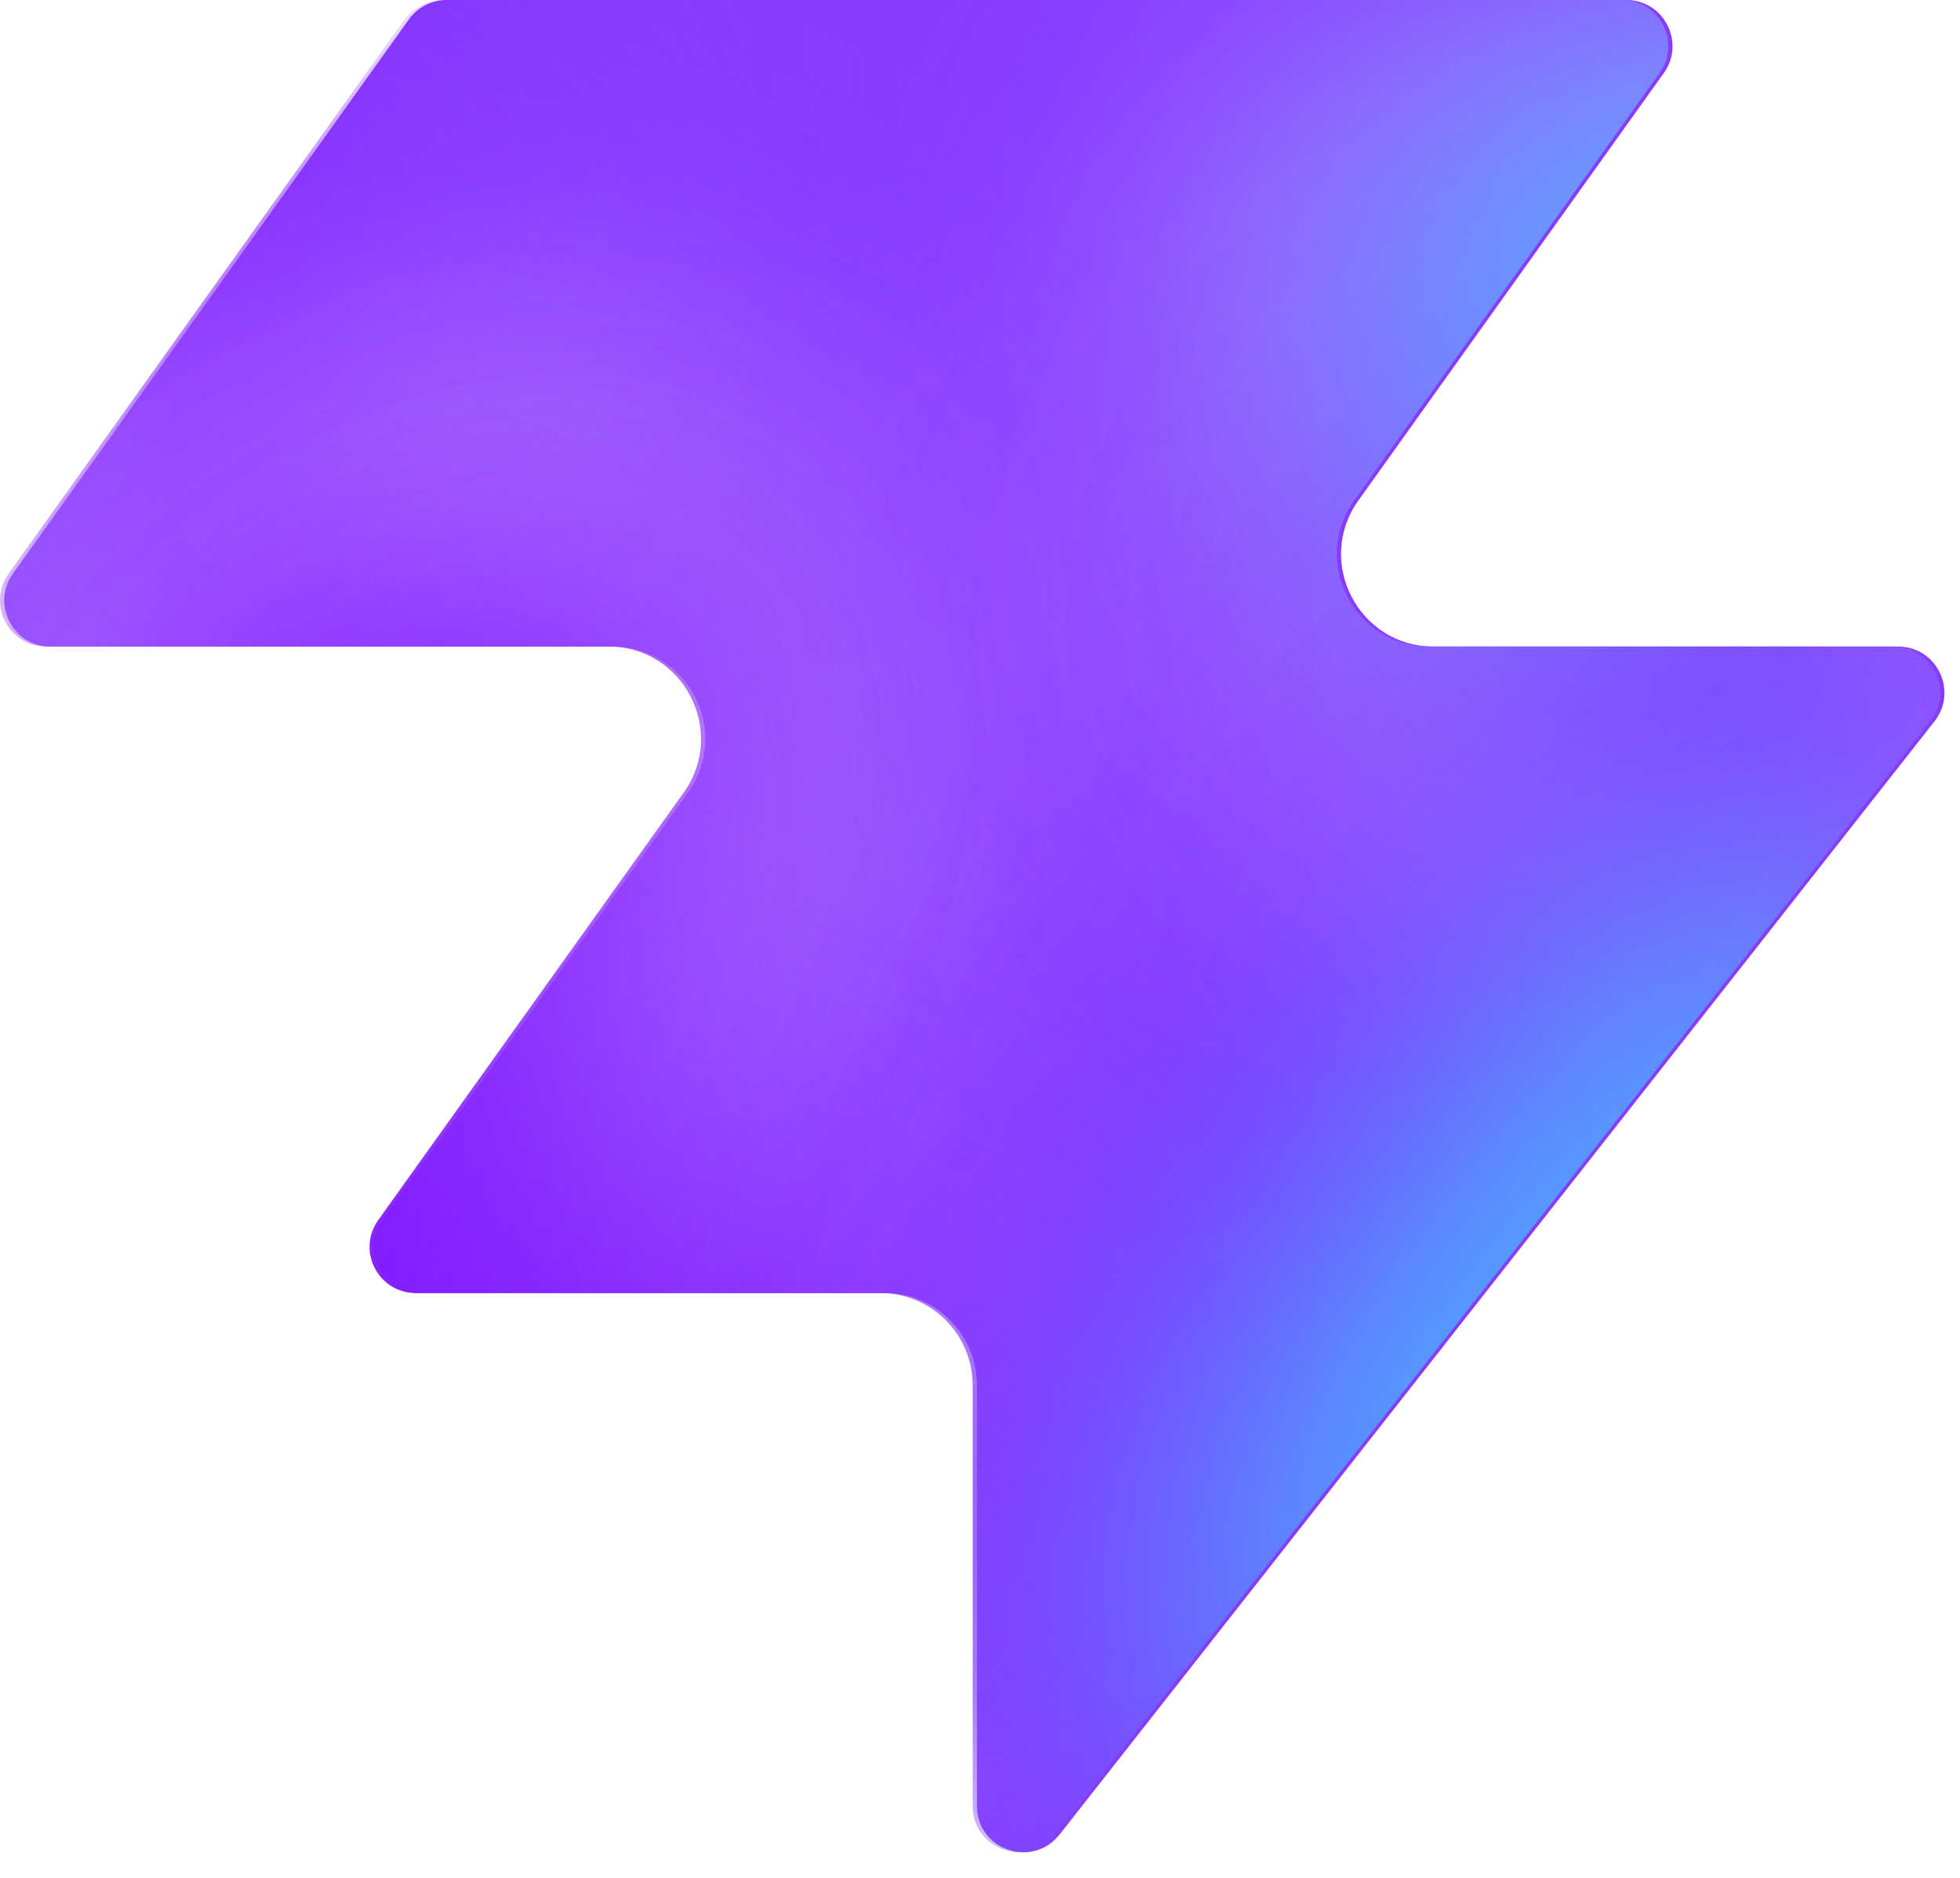
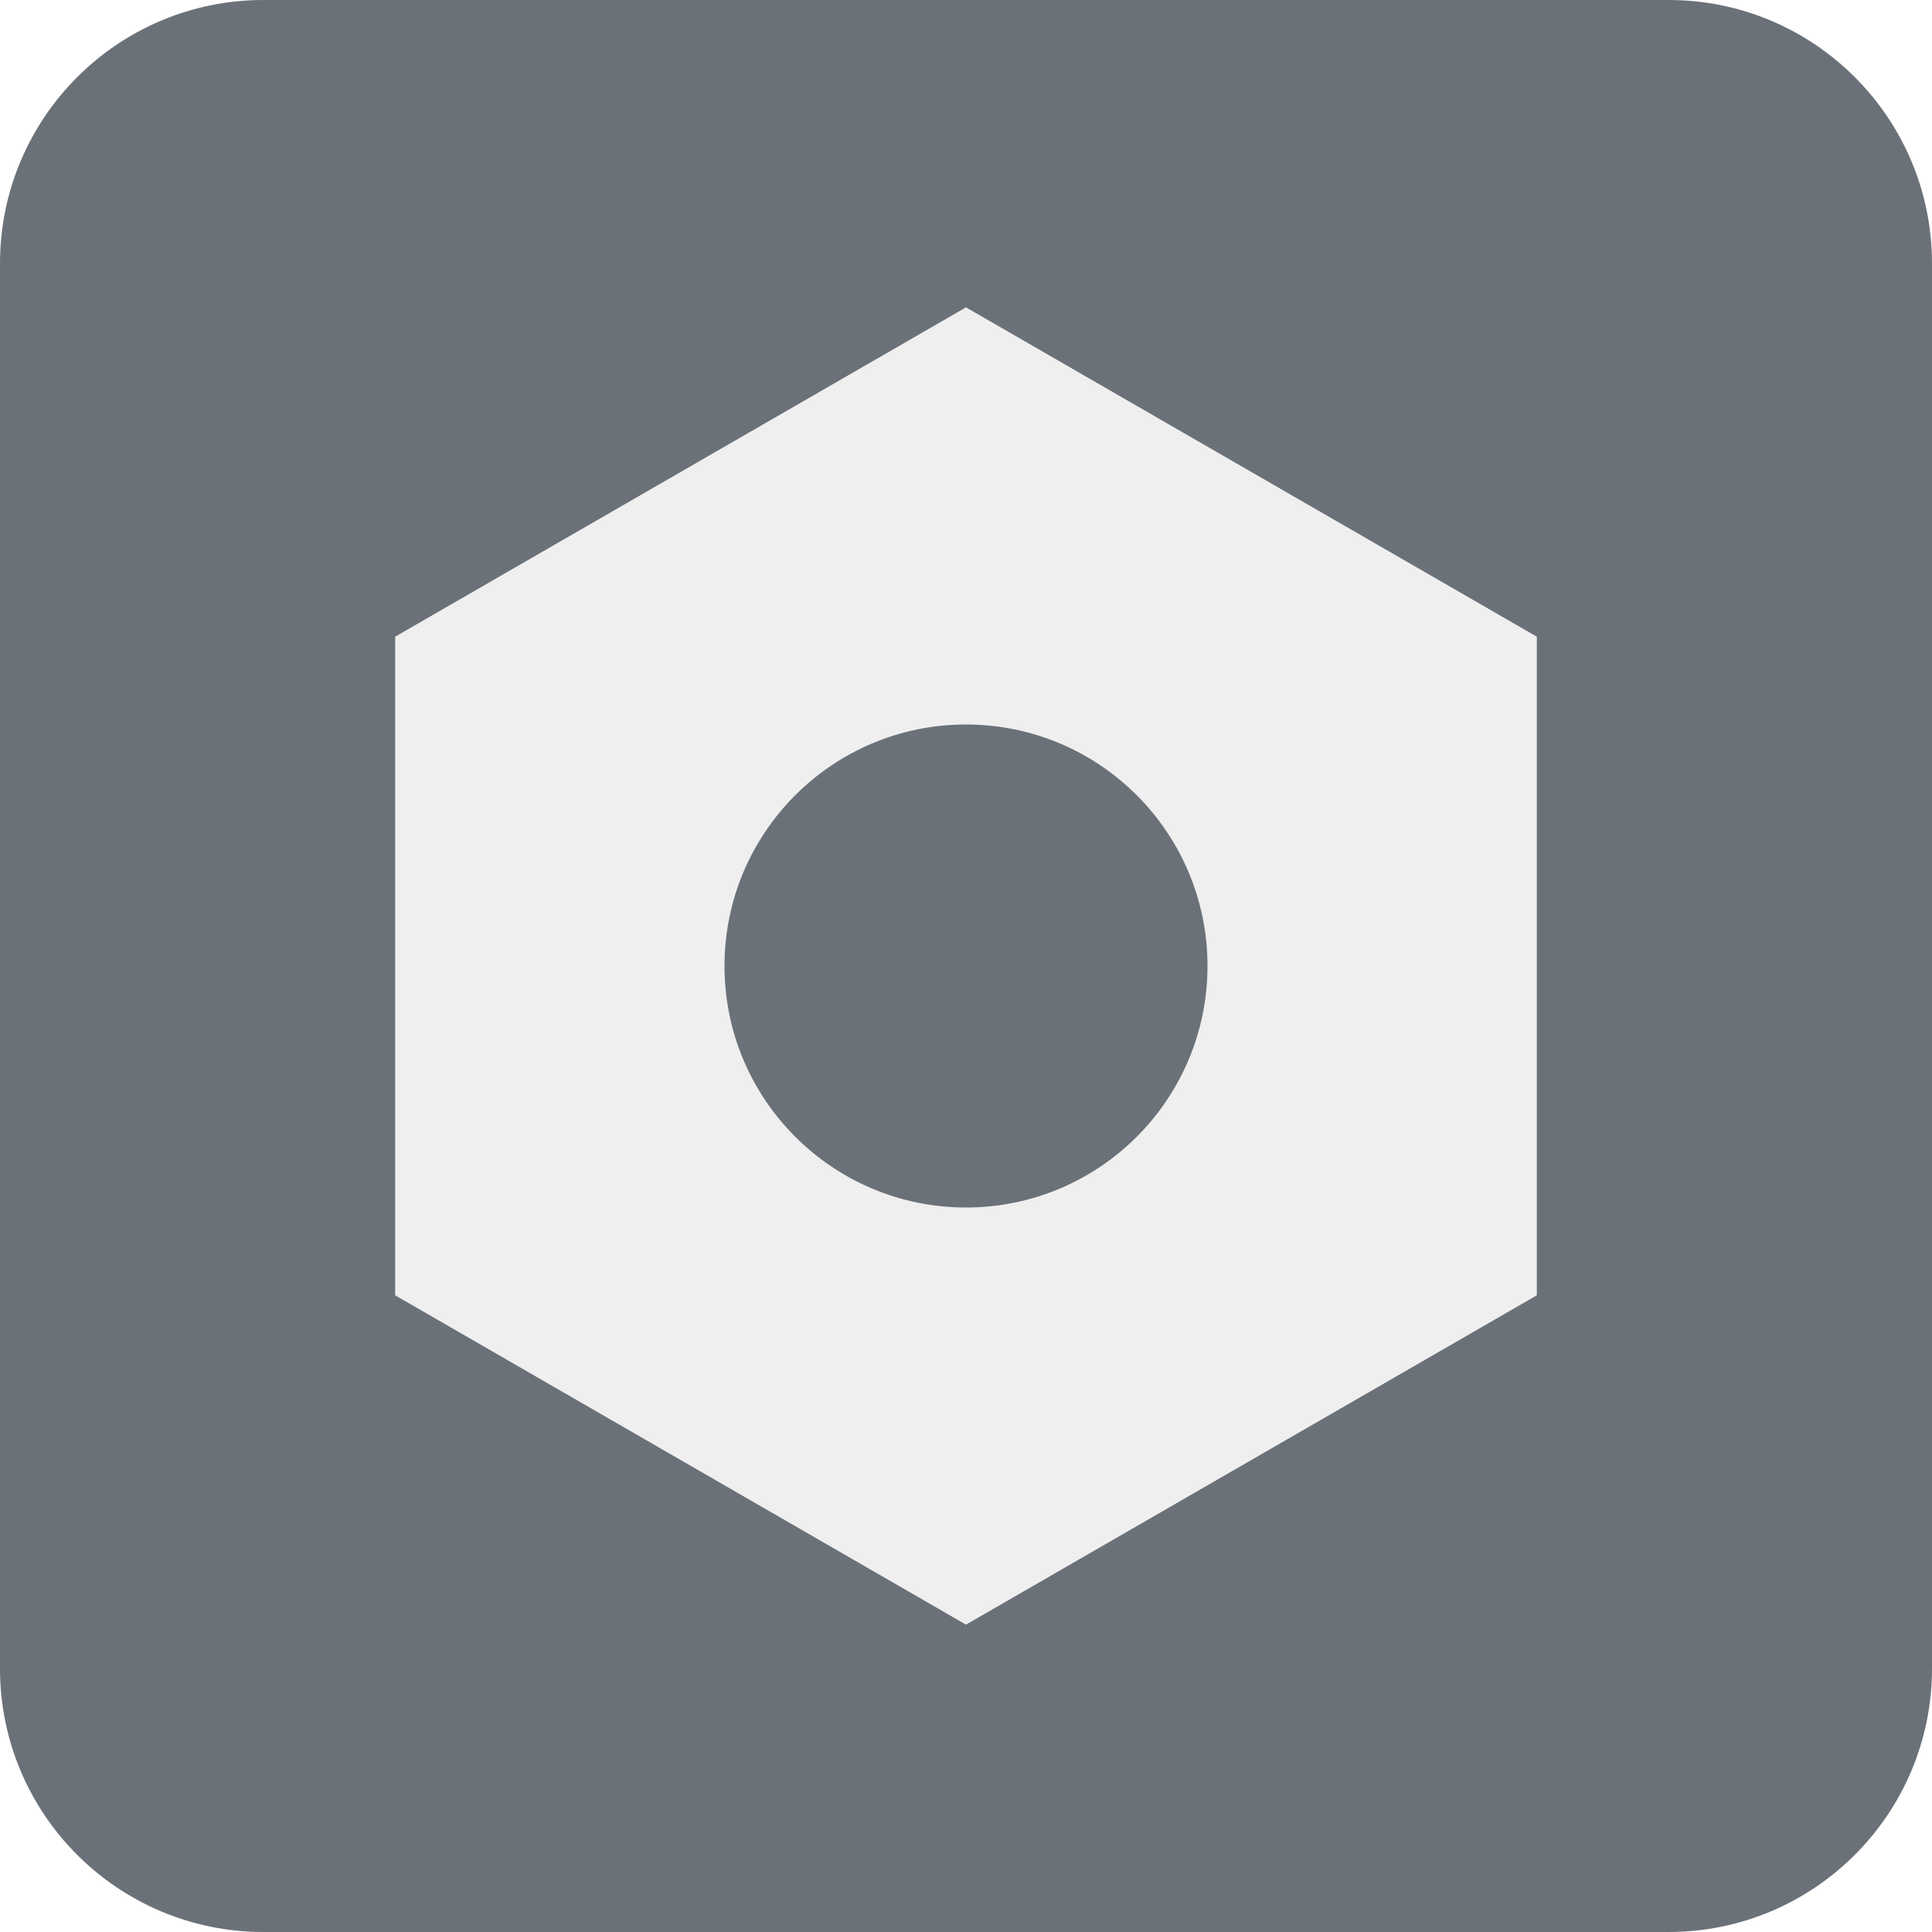
- <svg xmlns="http://www.w3.org/2000/svg" width="48" height="46" fill="none" viewBox="0 0 48 46">
-   <path fill="#863bff" d="M25.946 44.938c-.664.845-2.021.375-2.021-.698V33.937a2.26 2.26 0 0 0-2.262-2.262H10.287c-.92 0-1.456-1.04-.92-1.788l7.48-10.471c1.07-1.497 0-3.578-1.842-3.578H1.237c-.92 0-1.456-1.04-.92-1.788L10.013.474c.214-.297.556-.474.92-.474h28.894c.92 0 1.456 1.04.92 1.788l-7.48 10.471c-1.07 1.498 0 3.579 1.842 3.579h11.377c.943 0 1.473 1.088.89 1.83L25.947 44.94z" style="fill:#863bff;fill:color(display-p3 .525 .23 1);fill-opacity:1" />
-   <mask id="a" width="48" height="46" x="0" y="0" maskUnits="userSpaceOnUse" style="mask-type:alpha">
-     <path fill="#000" d="M25.842 44.938c-.664.844-2.021.375-2.021-.698V33.937a2.26 2.26 0 0 0-2.262-2.262H10.183c-.92 0-1.456-1.04-.92-1.788l7.48-10.471c1.07-1.498 0-3.579-1.842-3.579H1.133c-.92 0-1.456-1.04-.92-1.787L9.91.473c.214-.297.556-.474.92-.474h28.894c.92 0 1.456 1.04.92 1.788l-7.48 10.471c-1.07 1.498 0 3.578 1.842 3.578h11.377c.943 0 1.473 1.088.89 1.832L25.843 44.94z" style="fill:#000;fill-opacity:1" />
-   </mask>
-   <g mask="url(#a)">
-     <g filter="url(#b)">
-       <ellipse cx="5.508" cy="14.704" fill="#ede6ff" rx="5.508" ry="14.704" style="fill:#ede6ff;fill:color(display-p3 .927 .903 1);fill-opacity:1" transform="matrix(.00324 1 1 -.00324 -4.47 31.516)" />
-     </g>
-     <g filter="url(#c)">
-       <ellipse cx="10.399" cy="29.851" fill="#ede6ff" rx="10.399" ry="29.851" style="fill:#ede6ff;fill:color(display-p3 .927 .903 1);fill-opacity:1" transform="matrix(.00324 1 1 -.00324 -39.328 7.883)" />
-     </g>
-     <g filter="url(#d)">
-       <ellipse cx="5.508" cy="30.487" fill="#7e14ff" rx="5.508" ry="30.487" style="fill:#7e14ff;fill:color(display-p3 .492 .077 1);fill-opacity:1" transform="rotate(89.814 -25.913 -14.639)scale(1 -1)" />
-     </g>
-     <g filter="url(#e)">
-       <ellipse cx="5.508" cy="30.599" fill="#7e14ff" rx="5.508" ry="30.599" style="fill:#7e14ff;fill:color(display-p3 .492 .077 1);fill-opacity:1" transform="rotate(89.814 -32.644 -3.334)scale(1 -1)" />
-     </g>
-     <g filter="url(#f)">
-       <ellipse cx="5.508" cy="30.599" fill="#7e14ff" rx="5.508" ry="30.599" style="fill:#7e14ff;fill:color(display-p3 .492 .077 1);fill-opacity:1" transform="matrix(.00324 1 1 -.00324 -34.34 30.47)" />
-     </g>
-     <g filter="url(#g)">
-       <ellipse cx="14.072" cy="22.078" fill="#ede6ff" rx="14.072" ry="22.078" style="fill:#ede6ff;fill:color(display-p3 .927 .903 1);fill-opacity:1" transform="rotate(93.35 24.506 48.493)scale(-1 1)" />
-     </g>
-     <g filter="url(#h)">
-       <ellipse cx="3.47" cy="21.501" fill="#7e14ff" rx="3.47" ry="21.501" style="fill:#7e14ff;fill:color(display-p3 .492 .077 1);fill-opacity:1" transform="rotate(89.009 28.708 47.59)scale(-1 1)" />
-     </g>
-     <g filter="url(#i)">
-       <ellipse cx="3.47" cy="21.501" fill="#7e14ff" rx="3.47" ry="21.501" style="fill:#7e14ff;fill:color(display-p3 .492 .077 1);fill-opacity:1" transform="rotate(89.009 28.708 47.59)scale(-1 1)" />
-     </g>
-     <g filter="url(#j)">
-       <ellipse cx=".387" cy="8.972" fill="#7e14ff" rx="4.407" ry="29.108" style="fill:#7e14ff;fill:color(display-p3 .492 .077 1);fill-opacity:1" transform="rotate(39.51 .387 8.972)" />
-     </g>
-     <g filter="url(#k)">
-       <ellipse cx="47.523" cy="-6.092" fill="#7e14ff" rx="4.407" ry="29.108" style="fill:#7e14ff;fill:color(display-p3 .492 .077 1);fill-opacity:1" transform="rotate(37.892 47.523 -6.092)" />
-     </g>
-     <g filter="url(#l)">
-       <ellipse cx="41.412" cy="6.333" fill="#47bfff" rx="5.971" ry="9.665" style="fill:#47bfff;fill:color(display-p3 .28 .748 1);fill-opacity:1" transform="rotate(37.892 41.412 6.333)" />
-     </g>
-     <g filter="url(#m)">
-       <ellipse cx="-1.879" cy="38.332" fill="#7e14ff" rx="4.407" ry="29.108" style="fill:#7e14ff;fill:color(display-p3 .492 .077 1);fill-opacity:1" transform="rotate(37.892 -1.88 38.332)" />
-     </g>
-     <g filter="url(#n)">
-       <ellipse cx="-1.879" cy="38.332" fill="#7e14ff" rx="4.407" ry="29.108" style="fill:#7e14ff;fill:color(display-p3 .492 .077 1);fill-opacity:1" transform="rotate(37.892 -1.88 38.332)" />
-     </g>
-     <g filter="url(#o)">
-       <ellipse cx="35.651" cy="29.907" fill="#7e14ff" rx="4.407" ry="29.108" style="fill:#7e14ff;fill:color(display-p3 .492 .077 1);fill-opacity:1" transform="rotate(37.892 35.651 29.907)" />
-     </g>
-     <g filter="url(#p)">
-       <ellipse cx="38.418" cy="32.4" fill="#47bfff" rx="5.971" ry="15.297" style="fill:#47bfff;fill:color(display-p3 .28 .748 1);fill-opacity:1" transform="rotate(37.892 38.418 32.4)" />
-     </g>
-   </g>
-   <defs>
-     <filter id="b" width="60.045" height="41.654" x="-19.77" y="16.149" color-interpolation-filters="sRGB" filterUnits="userSpaceOnUse">
-       <feFlood flood-opacity="0" result="BackgroundImageFix" />
-       <feBlend in="SourceGraphic" in2="BackgroundImageFix" result="shape" />
-       <feGaussianBlur result="effect1_foregroundBlur_2002_17158" stdDeviation="7.659" />
-     </filter>
-     <filter id="c" width="90.34" height="51.437" x="-54.613" y="-7.533" color-interpolation-filters="sRGB" filterUnits="userSpaceOnUse">
-       <feFlood flood-opacity="0" result="BackgroundImageFix" />
-       <feBlend in="SourceGraphic" in2="BackgroundImageFix" result="shape" />
-       <feGaussianBlur result="effect1_foregroundBlur_2002_17158" stdDeviation="7.659" />
-     </filter>
-     <filter id="d" width="79.355" height="29.4" x="-49.64" y="2.03" color-interpolation-filters="sRGB" filterUnits="userSpaceOnUse">
-       <feFlood flood-opacity="0" result="BackgroundImageFix" />
-       <feBlend in="SourceGraphic" in2="BackgroundImageFix" result="shape" />
-       <feGaussianBlur result="effect1_foregroundBlur_2002_17158" stdDeviation="4.596" />
-     </filter>
-     <filter id="e" width="79.579" height="29.4" x="-45.045" y="20.029" color-interpolation-filters="sRGB" filterUnits="userSpaceOnUse">
-       <feFlood flood-opacity="0" result="BackgroundImageFix" />
-       <feBlend in="SourceGraphic" in2="BackgroundImageFix" result="shape" />
-       <feGaussianBlur result="effect1_foregroundBlur_2002_17158" stdDeviation="4.596" />
-     </filter>
-     <filter id="f" width="79.579" height="29.4" x="-43.513" y="21.178" color-interpolation-filters="sRGB" filterUnits="userSpaceOnUse">
-       <feFlood flood-opacity="0" result="BackgroundImageFix" />
-       <feBlend in="SourceGraphic" in2="BackgroundImageFix" result="shape" />
-       <feGaussianBlur result="effect1_foregroundBlur_2002_17158" stdDeviation="4.596" />
-     </filter>
-     <filter id="g" width="74.749" height="58.852" x="15.756" y="-17.901" color-interpolation-filters="sRGB" filterUnits="userSpaceOnUse">
-       <feFlood flood-opacity="0" result="BackgroundImageFix" />
-       <feBlend in="SourceGraphic" in2="BackgroundImageFix" result="shape" />
-       <feGaussianBlur result="effect1_foregroundBlur_2002_17158" stdDeviation="7.659" />
-     </filter>
-     <filter id="h" width="61.377" height="25.362" x="23.548" y="2.284" color-interpolation-filters="sRGB" filterUnits="userSpaceOnUse">
-       <feFlood flood-opacity="0" result="BackgroundImageFix" />
-       <feBlend in="SourceGraphic" in2="BackgroundImageFix" result="shape" />
-       <feGaussianBlur result="effect1_foregroundBlur_2002_17158" stdDeviation="4.596" />
-     </filter>
-     <filter id="i" width="61.377" height="25.362" x="23.548" y="2.284" color-interpolation-filters="sRGB" filterUnits="userSpaceOnUse">
-       <feFlood flood-opacity="0" result="BackgroundImageFix" />
-       <feBlend in="SourceGraphic" in2="BackgroundImageFix" result="shape" />
-       <feGaussianBlur result="effect1_foregroundBlur_2002_17158" stdDeviation="4.596" />
-     </filter>
-     <filter id="j" width="56.045" height="63.649" x="-27.636" y="-22.853" color-interpolation-filters="sRGB" filterUnits="userSpaceOnUse">
-       <feFlood flood-opacity="0" result="BackgroundImageFix" />
-       <feBlend in="SourceGraphic" in2="BackgroundImageFix" result="shape" />
-       <feGaussianBlur result="effect1_foregroundBlur_2002_17158" stdDeviation="4.596" />
-     </filter>
-     <filter id="k" width="54.814" height="64.646" x="20.116" y="-38.415" color-interpolation-filters="sRGB" filterUnits="userSpaceOnUse">
-       <feFlood flood-opacity="0" result="BackgroundImageFix" />
-       <feBlend in="SourceGraphic" in2="BackgroundImageFix" result="shape" />
-       <feGaussianBlur result="effect1_foregroundBlur_2002_17158" stdDeviation="4.596" />
-     </filter>
-     <filter id="l" width="33.541" height="35.313" x="24.641" y="-11.323" color-interpolation-filters="sRGB" filterUnits="userSpaceOnUse">
-       <feFlood flood-opacity="0" result="BackgroundImageFix" />
-       <feBlend in="SourceGraphic" in2="BackgroundImageFix" result="shape" />
-       <feGaussianBlur result="effect1_foregroundBlur_2002_17158" stdDeviation="4.596" />
-     </filter>
-     <filter id="m" width="54.814" height="64.646" x="-29.286" y="6.009" color-interpolation-filters="sRGB" filterUnits="userSpaceOnUse">
-       <feFlood flood-opacity="0" result="BackgroundImageFix" />
-       <feBlend in="SourceGraphic" in2="BackgroundImageFix" result="shape" />
-       <feGaussianBlur result="effect1_foregroundBlur_2002_17158" stdDeviation="4.596" />
-     </filter>
-     <filter id="n" width="54.814" height="64.646" x="-29.286" y="6.009" color-interpolation-filters="sRGB" filterUnits="userSpaceOnUse">
-       <feFlood flood-opacity="0" result="BackgroundImageFix" />
-       <feBlend in="SourceGraphic" in2="BackgroundImageFix" result="shape" />
-       <feGaussianBlur result="effect1_foregroundBlur_2002_17158" stdDeviation="4.596" />
-     </filter>
-     <filter id="o" width="54.814" height="64.646" x="8.244" y="-2.416" color-interpolation-filters="sRGB" filterUnits="userSpaceOnUse">
-       <feFlood flood-opacity="0" result="BackgroundImageFix" />
-       <feBlend in="SourceGraphic" in2="BackgroundImageFix" result="shape" />
-       <feGaussianBlur result="effect1_foregroundBlur_2002_17158" stdDeviation="4.596" />
-     </filter>
-     <filter id="p" width="39.409" height="43.623" x="18.713" y="10.588" color-interpolation-filters="sRGB" filterUnits="userSpaceOnUse">
-       <feFlood flood-opacity="0" result="BackgroundImageFix" />
-       <feBlend in="SourceGraphic" in2="BackgroundImageFix" result="shape" />
-       <feGaussianBlur result="effect1_foregroundBlur_2002_17158" stdDeviation="4.596" />
-     </filter>
-   </defs>
+ <svg xmlns="http://www.w3.org/2000/svg" viewBox="2 2 44 44">
+   <rect x="2" y="2" width="44" height="44" rx="6" fill="#6b7178" />
+   <path d="M24 9 37 16.5v15L24 39 11 31.5v-15Z" fill="#efefef" />
+   <circle cx="24" cy="24" r="5.5" fill="#6b7178" />
</svg>
